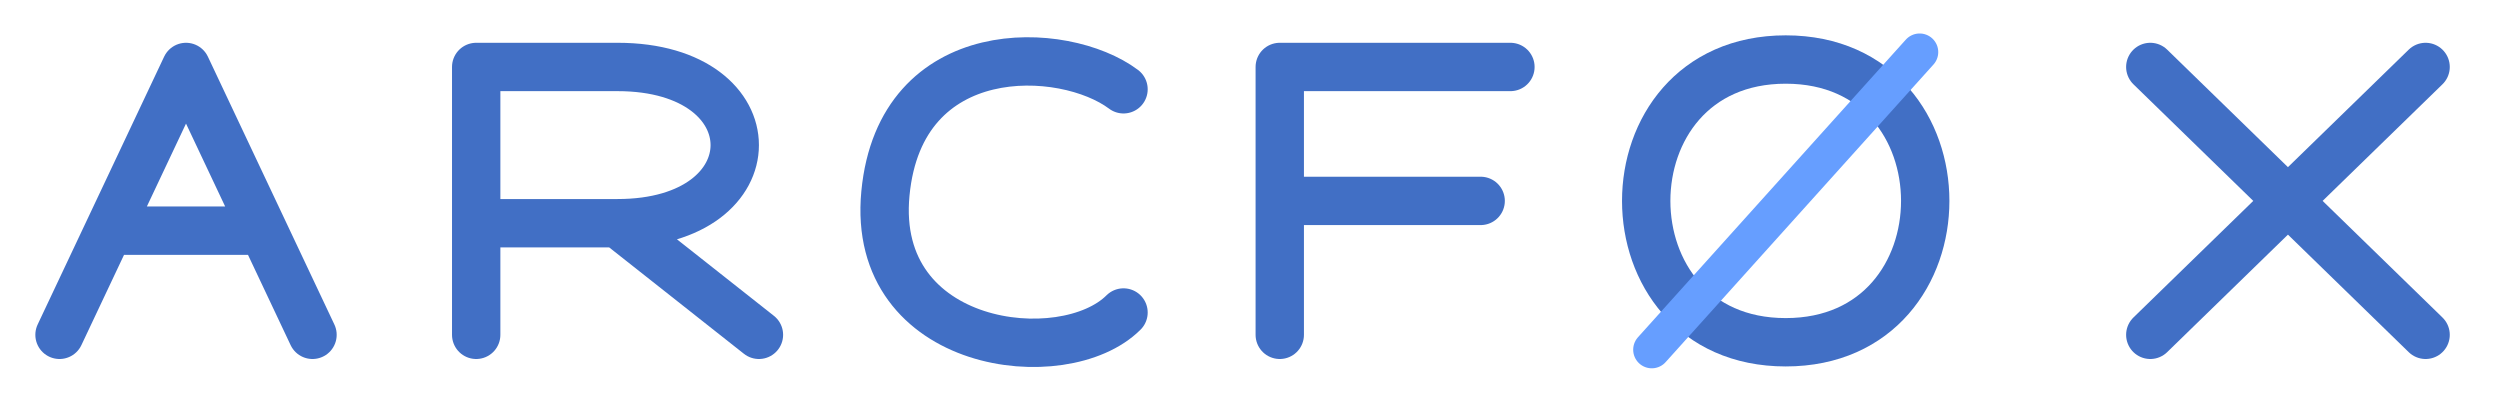
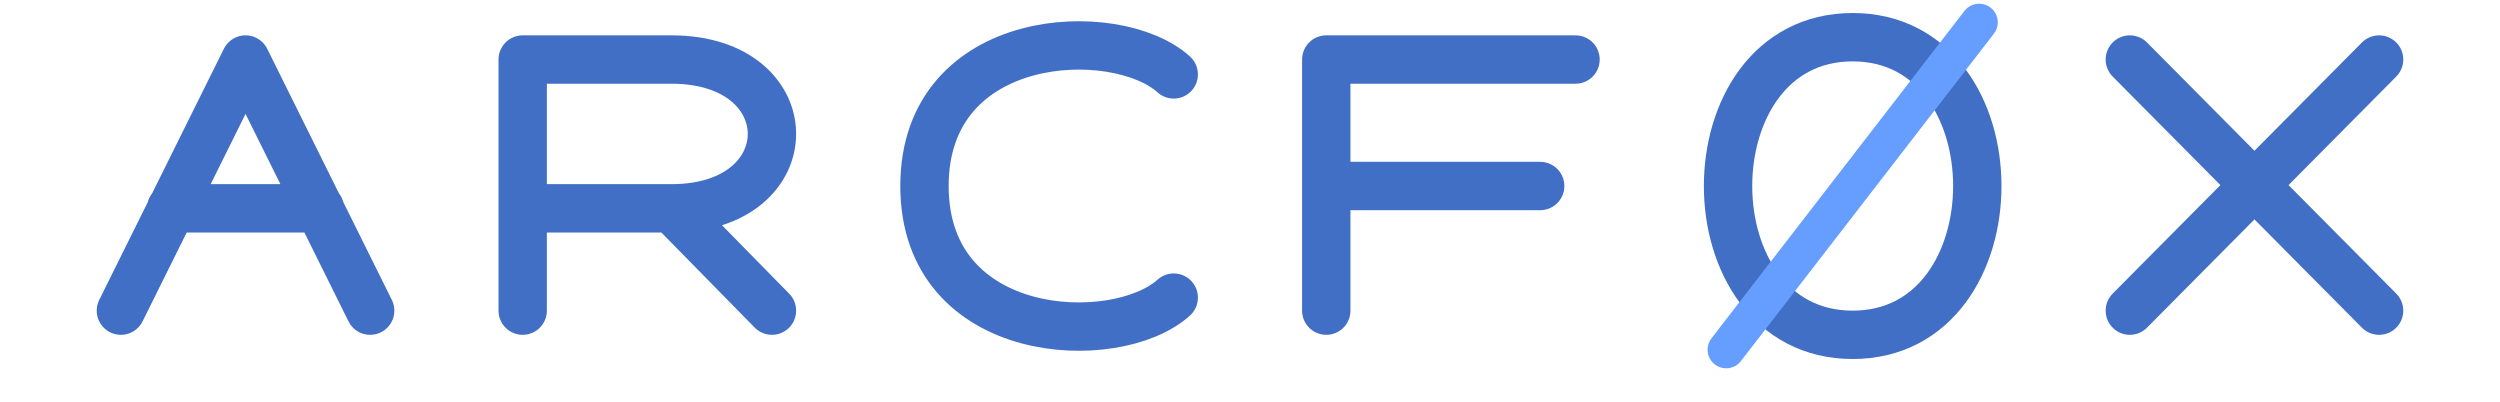
<svg xmlns="http://www.w3.org/2000/svg" viewBox="0 0 336 54" role="img" aria-label="ARCFØX">
  <g fill="none" stroke="#416FC5" stroke-width="6.5" stroke-linecap="round" stroke-linejoin="round">
-     <path d="M8 45 25 9 42 45M15 31H35" />
-     <path d="M64 45V9H83C104 9 104 30 83 30H64M83 30 102 45" />
-     <path d="M151 12C143 6 121 5 119 26S143 50 151 42" />
-     <path d="M172 45V9H203M172 27H199" />
-     <path d="M240 8C215 8 215 46 240 46S265 8 240 8Z" />
-     <path d="M289 9 326 45M326 9 289 45" />
+     <g data-letter="A" data-origin="13" transform="translate(13)">
+       <path d="M3.25 41.75 20 8 36.75 41.75M10 28H30" />
+     </g>
+     <g data-letter="R" data-origin="67" transform="translate(67)">
+       <path d="M3.25 41.75V8H23.25C41.25 8 41.25 28 23.25 28H3.25M23.25 28 36.75 41.75" />
+     </g>
+     <g data-letter="C" data-origin="121" transform="translate(121)">
+       <path d="M36.75 10C29 3 3.25 4 3.25 25S29 47 36.75 40" />
+     </g>
+     <g data-letter="F" data-origin="175" transform="translate(175)">
+       <path d="M3.25 41.75V8H36.75M3.25 25H32" />
+     </g>
+     <g data-letter="Ø" data-origin="229" transform="translate(229)">
+       <path d="M20 5C-2.333 5-2.333 45 20 45S42.333 5 20 5Z" />
+     </g>
+     <g data-letter="X" data-origin="283" transform="translate(283)">
+       <path d="M3.25 8 36.75 41.75M36.75 8 3.25 41.75" />
+     </g>
  </g>
-   <path d="M222 47 258 7" fill="none" stroke="#669EFF" stroke-width="5" stroke-linecap="round" data-accent="slash" />
+   <path d="M232 47 266 3" fill="none" stroke="#669EFF" stroke-width="5" stroke-linecap="round" data-accent="slash" />
</svg>
